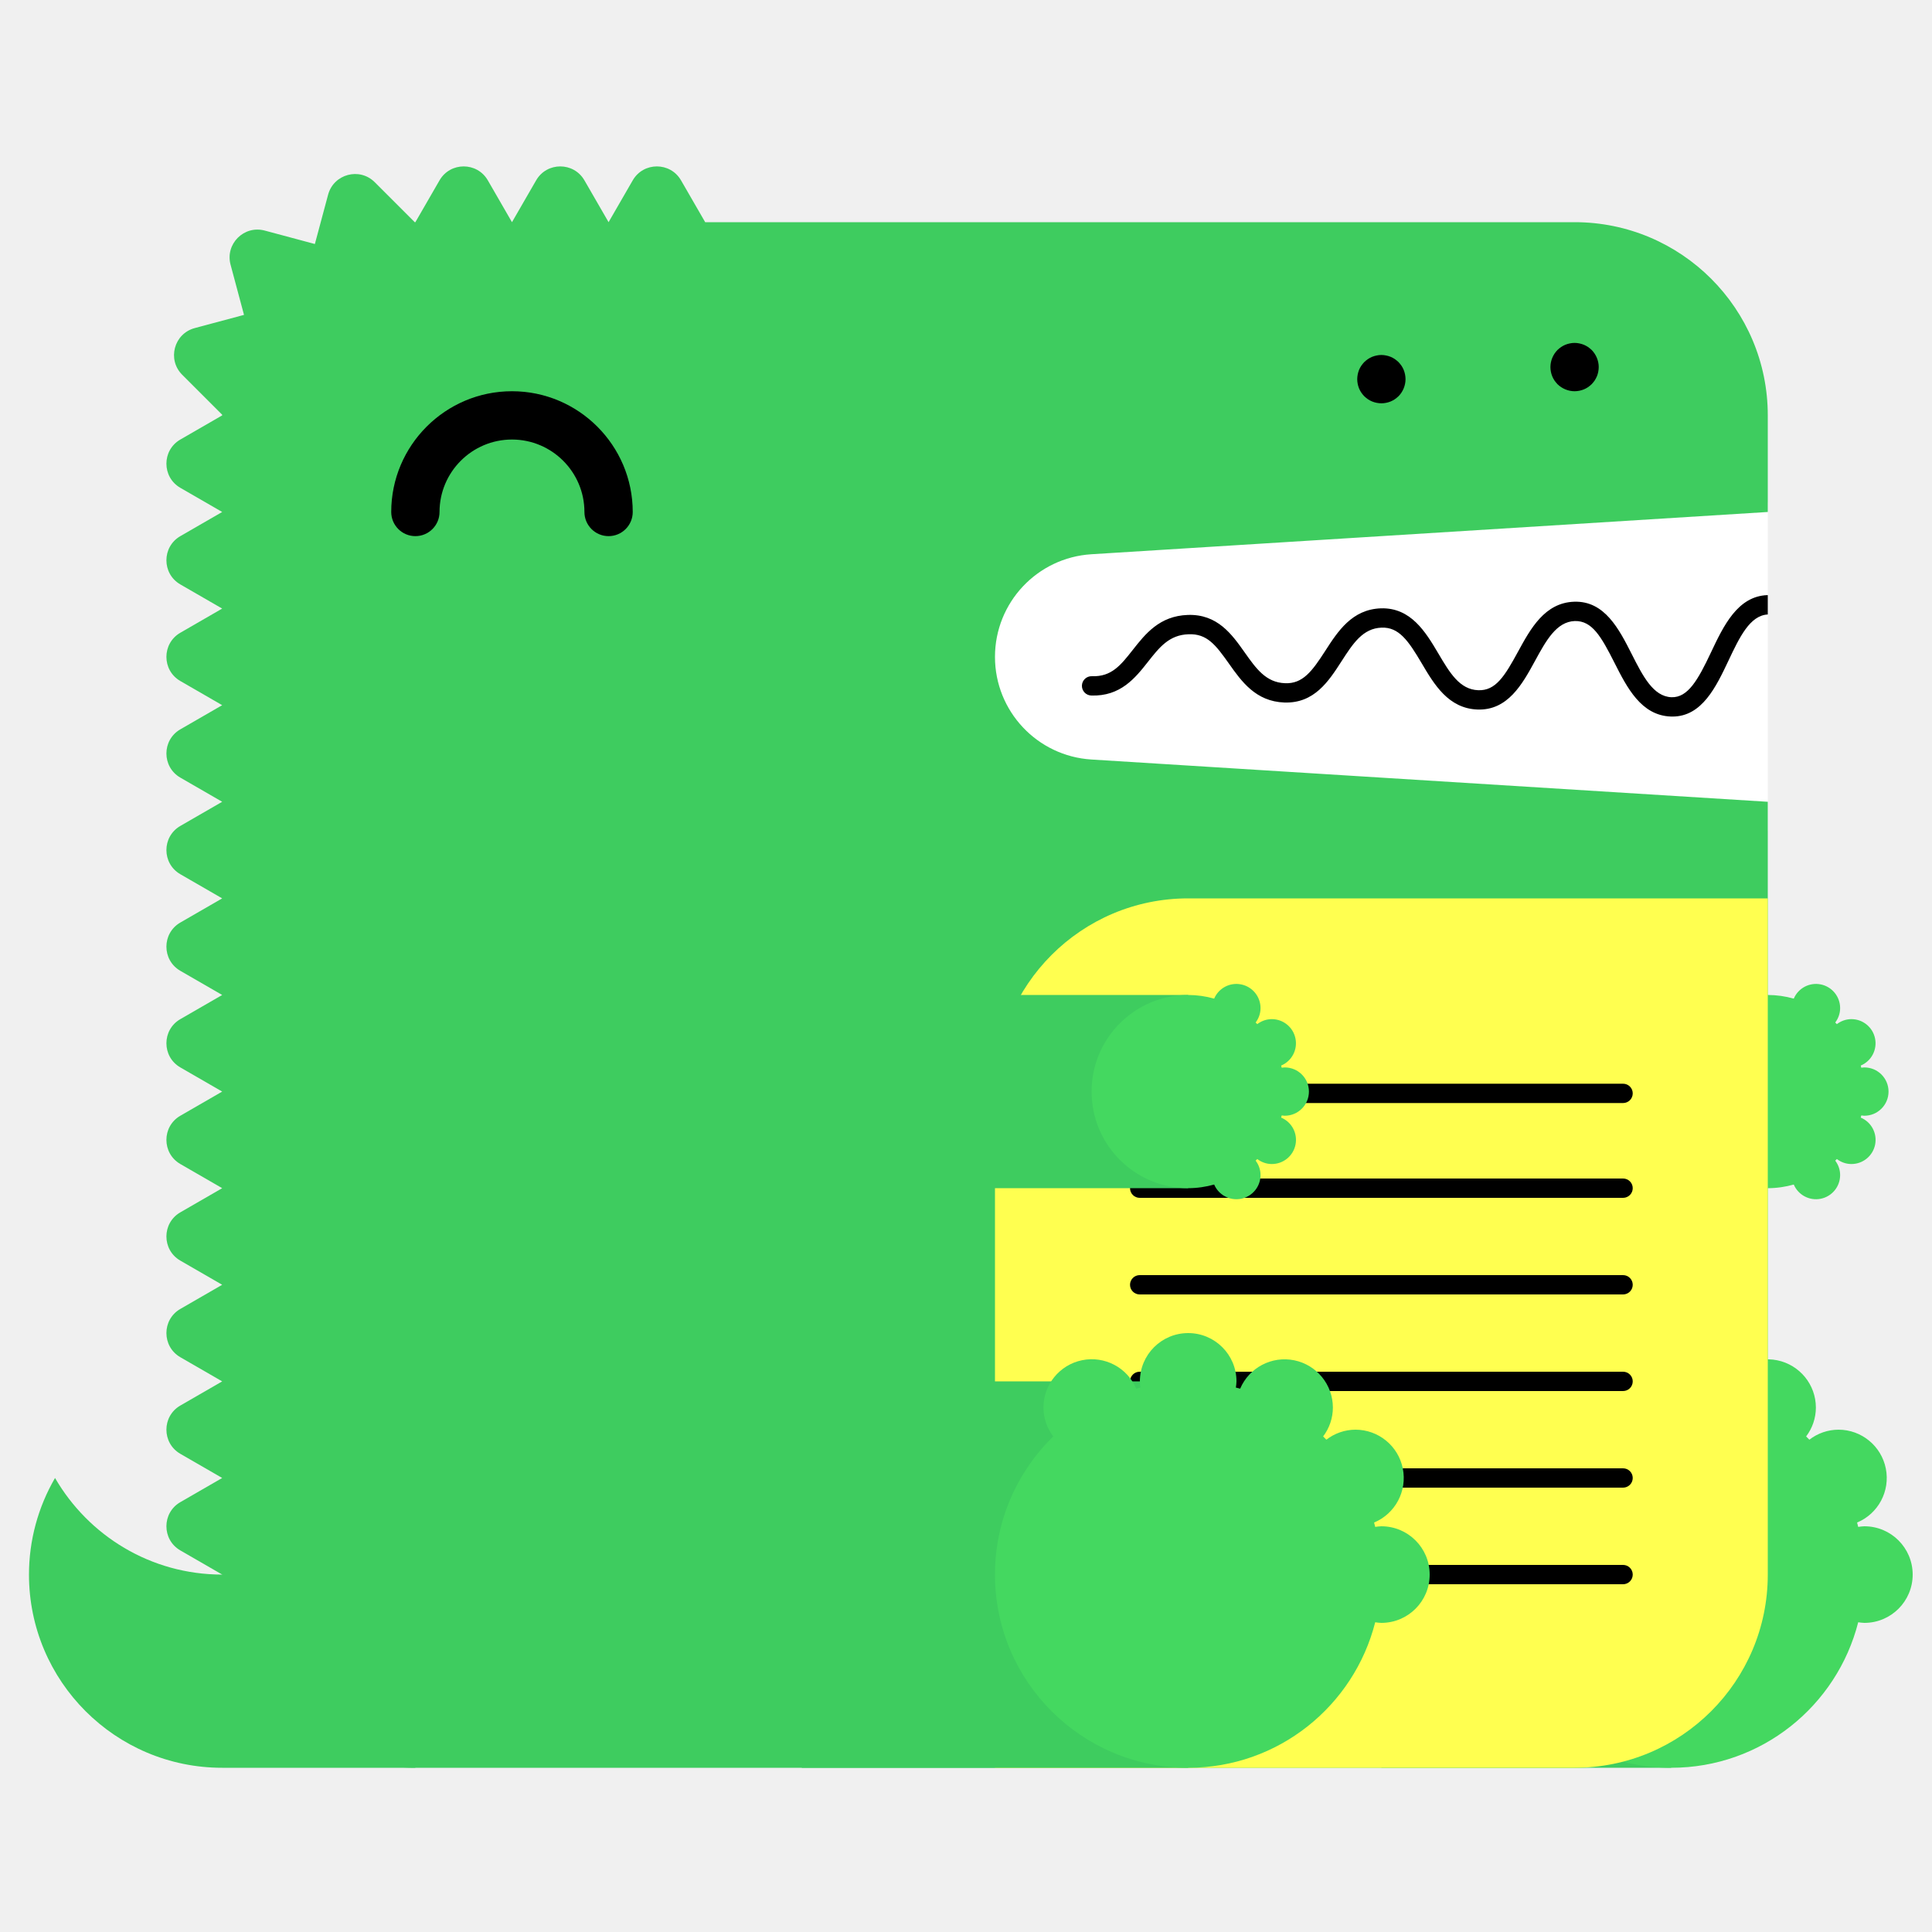
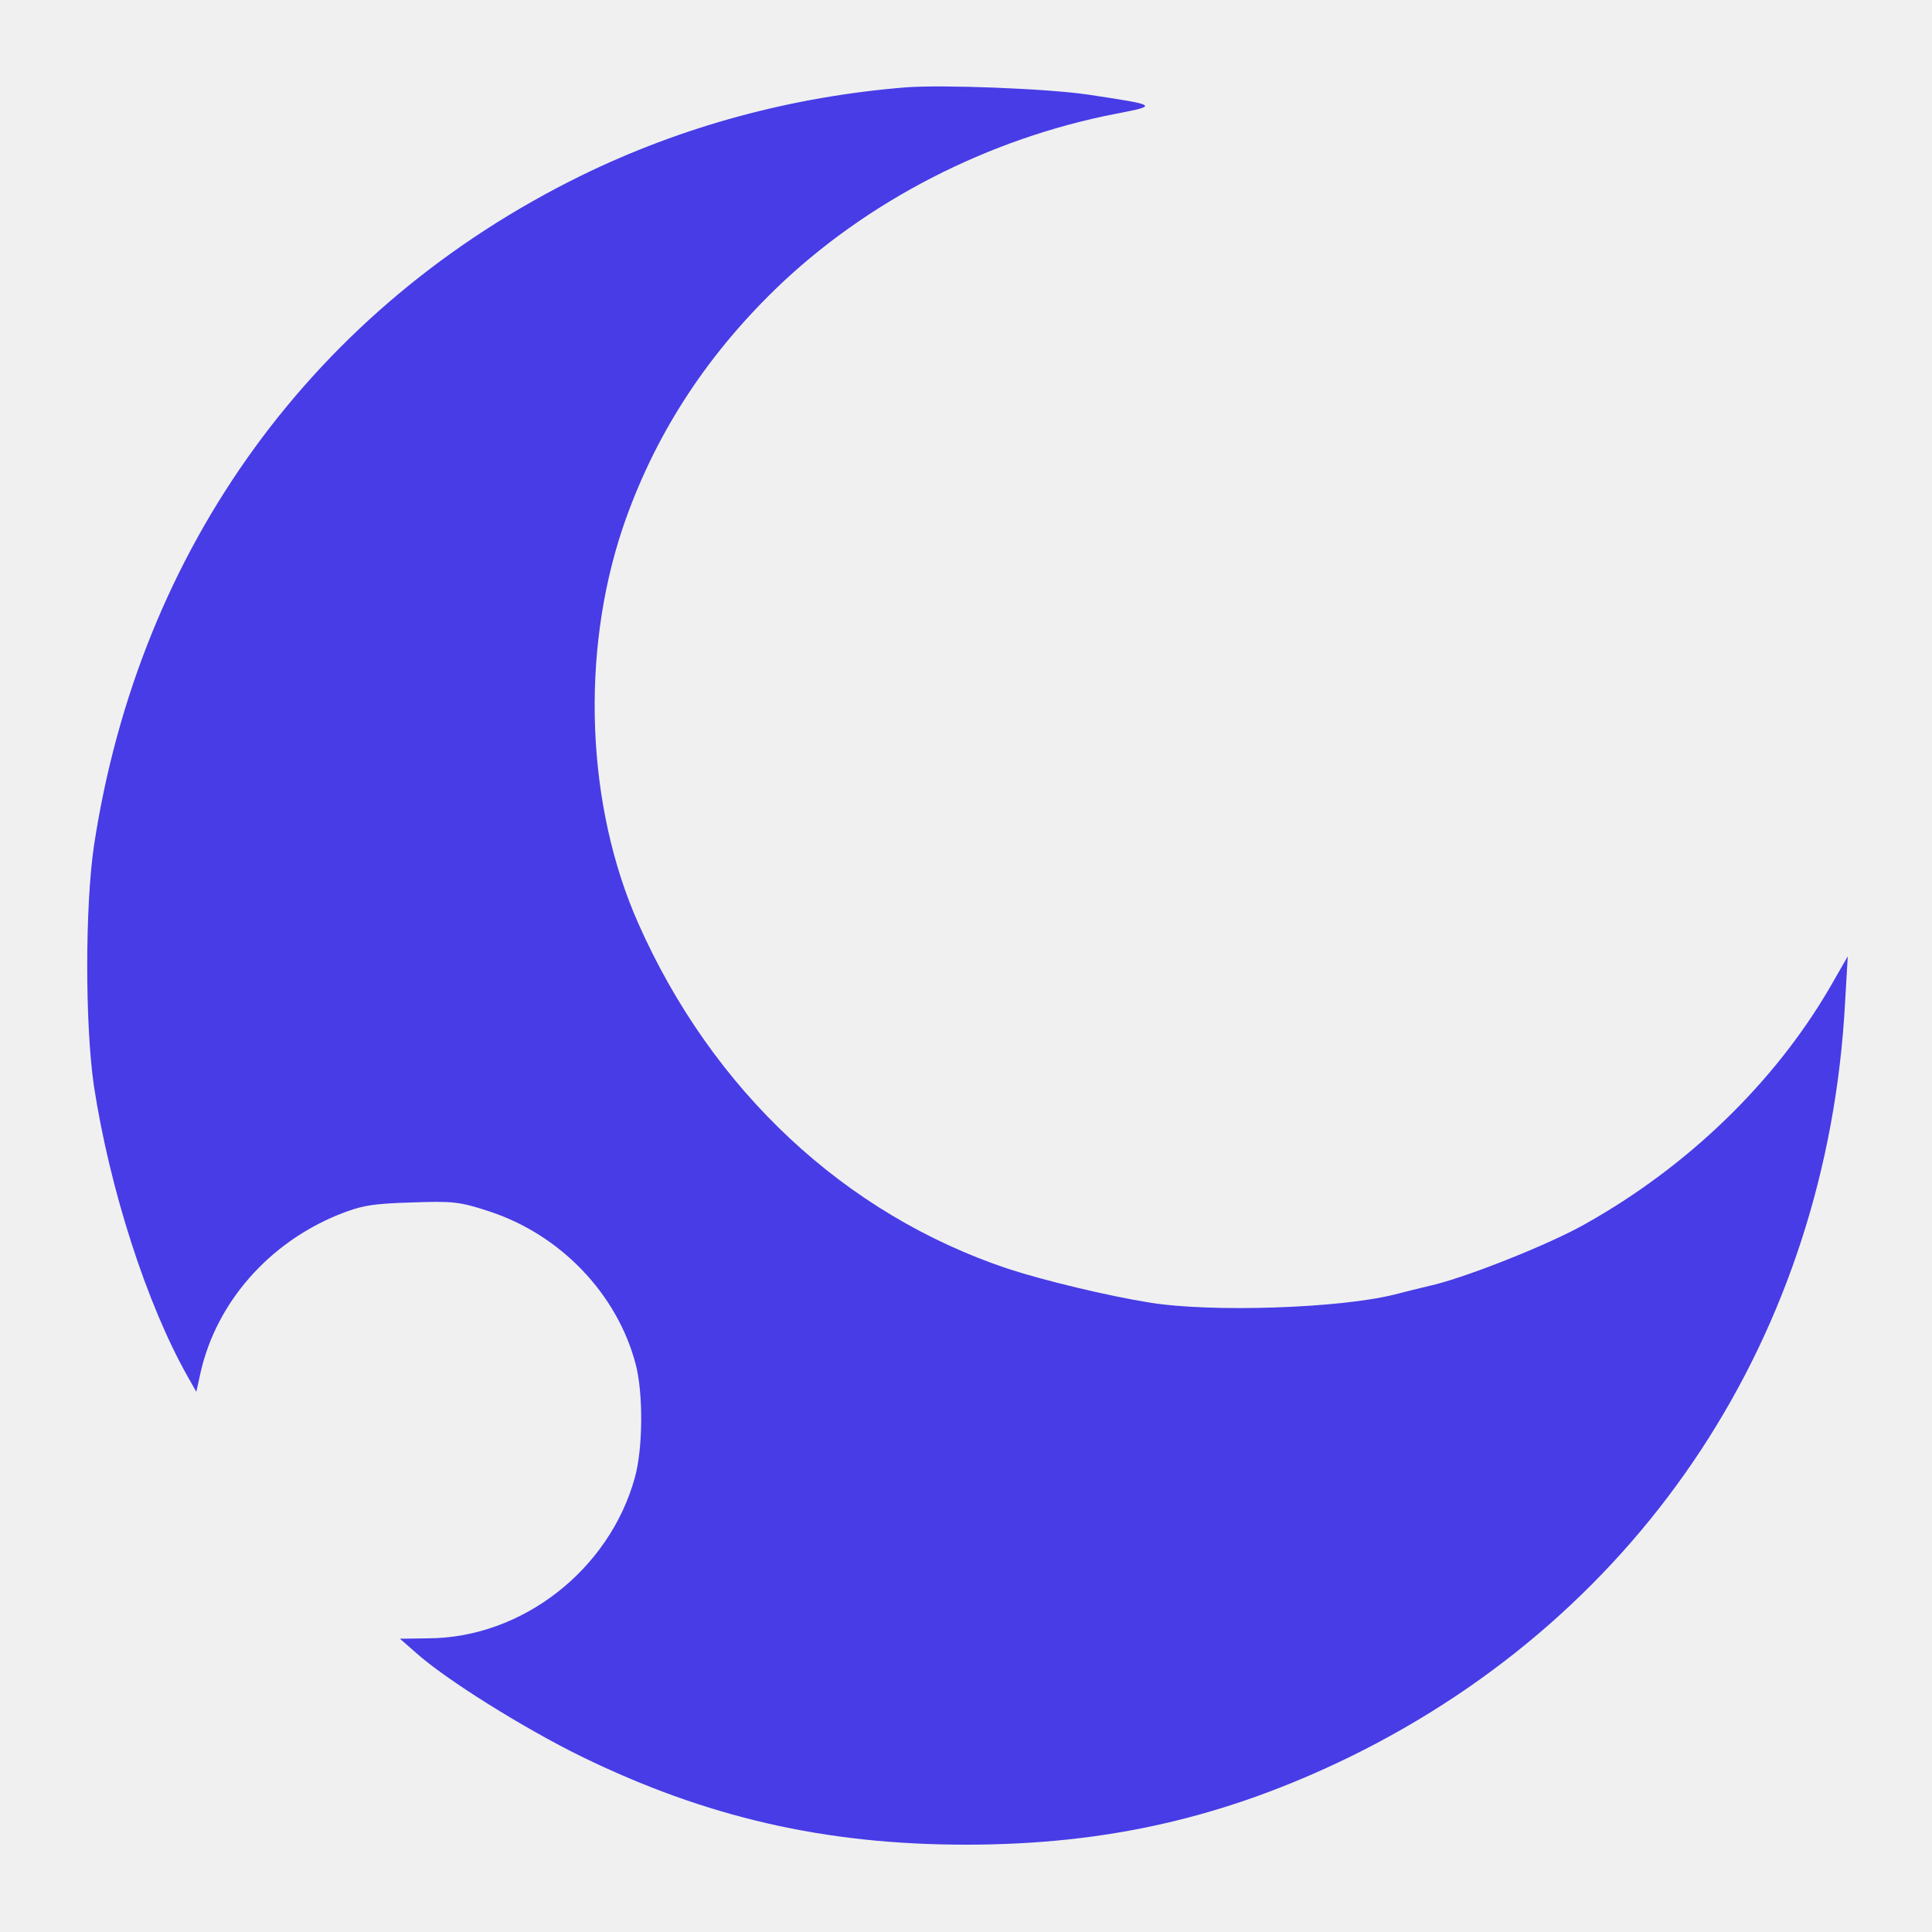
- <svg xmlns="http://www.w3.org/2000/svg" width="200" height="200" viewBox="0 0 200 200">
-   <g fill="none" fill-rule="evenodd">
-     <path fill="#FFF" d="M99 52h84v34H99z" />
-     <path d="M23 163c-7.398 0-13.843-4.027-17.303-10A19.886 19.886 0 0 0 3 163c0 11.046 8.954 20 20 20h20v-20H23z" fill="#3ECC5F" />
-     <path d="M112.98 57.376L183 53V43c0-11.046-8.954-20-20-20H73l-2.5-4.33c-1.112-1.925-3.889-1.925-5 0L63 23l-2.5-4.33c-1.111-1.925-3.889-1.925-5 0L53 23l-2.5-4.33c-1.111-1.925-3.889-1.925-5 0L43 23c-.022 0-.042.003-.065.003l-4.142-4.141c-1.57-1.571-4.252-.853-4.828 1.294l-1.369 5.104-5.192-1.392c-2.148-.575-4.111 1.389-3.535 3.536l1.39 5.193-5.102 1.367c-2.148.576-2.867 3.259-1.296 4.83l4.142 4.142c0 .021-.003.042-.003.064l-4.33 2.5c-1.925 1.111-1.925 3.889 0 5L23 53l-4.33 2.5c-1.925 1.111-1.925 3.889 0 5L23 63l-4.33 2.5c-1.925 1.111-1.925 3.889 0 5L23 73l-4.33 2.5c-1.925 1.111-1.925 3.889 0 5L23 83l-4.33 2.5c-1.925 1.111-1.925 3.889 0 5L23 93l-4.33 2.5c-1.925 1.111-1.925 3.889 0 5L23 103l-4.33 2.5c-1.925 1.111-1.925 3.889 0 5L23 113l-4.33 2.5c-1.925 1.111-1.925 3.889 0 5L23 123l-4.33 2.5c-1.925 1.111-1.925 3.889 0 5L23 133l-4.33 2.5c-1.925 1.111-1.925 3.889 0 5L23 143l-4.33 2.5c-1.925 1.111-1.925 3.889 0 5L23 153l-4.33 2.5c-1.925 1.111-1.925 3.889 0 5L23 163c0 11.046 8.954 20 20 20h120c11.046 0 20-8.954 20-20V83l-70.02-4.376A10.645 10.645 0 0 1 103 68c0-5.621 4.37-10.273 9.98-10.624" fill="#3ECC5F" />
-     <path fill="#3ECC5F" d="M143 183h30v-40h-30z" />
-     <path d="M193 158c-.219 0-.428.037-.639.064-.038-.15-.074-.301-.116-.451A5 5 0 0 0 190.32 148a4.96 4.96 0 0 0-3.016 1.036 26.531 26.531 0 0 0-.335-.336 4.955 4.955 0 0 0 1.011-2.987 5 5 0 0 0-9.599-1.959c-.148-.042-.297-.077-.445-.115.027-.211.064-.42.064-.639a5 5 0 0 0-5-5 5 5 0 0 0-5 5c0 .219.037.428.064.639-.148.038-.297.073-.445.115a4.998 4.998 0 0 0-9.599 1.959c0 1.125.384 2.151 1.011 2.987-3.717 3.632-6.031 8.693-6.031 14.3 0 11.046 8.954 20 20 20 9.339 0 17.16-6.41 19.361-15.064.211.027.42.064.639.064a5 5 0 0 0 5-5 5 5 0 0 0-5-5" fill="#44D860" />
-     <path fill="#3ECC5F" d="M153 123h30v-20h-30z" />
-     <path d="M193 115.5a2.5 2.5 0 1 0 0-5c-.109 0-.214.019-.319.032-.02-.075-.037-.15-.058-.225a2.501 2.501 0 0 0-.963-4.807c-.569 0-1.088.197-1.508.518a6.653 6.653 0 0 0-.168-.168c.314-.417.506-.931.506-1.494a2.5 2.5 0 0 0-4.8-.979A9.987 9.987 0 0 0 183 103c-5.522 0-10 4.478-10 10s4.478 10 10 10c.934 0 1.833-.138 2.69-.377a2.5 2.5 0 0 0 4.8-.979c0-.563-.192-1.077-.506-1.494.057-.055.113-.111.168-.168.42.321.939.518 1.508.518a2.5 2.5 0 0 0 .963-4.807c.021-.074.038-.15.058-.225.105.013.21.032.319.032" fill="#44D860" />
-     <path d="M63 55.5a2.5 2.5 0 0 1-2.5-2.5c0-4.136-3.364-7.5-7.5-7.5s-7.5 3.364-7.5 7.5a2.5 2.5 0 1 1-5 0c0-6.893 5.607-12.5 12.5-12.5S65.5 46.107 65.5 53a2.5 2.5 0 0 1-2.5 2.5" fill="#000" />
-     <path d="M103 183h60c11.046 0 20-8.954 20-20V93h-60c-11.046 0-20 8.954-20 20v70z" fill="#FFFF50" />
-     <path d="M168.02 124h-50.04a1 1 0 1 1 0-2h50.04a1 1 0 1 1 0 2m0 20h-50.04a1 1 0 1 1 0-2h50.04a1 1 0 1 1 0 2m0 20h-50.04a1 1 0 1 1 0-2h50.04a1 1 0 1 1 0 2m0-49.814h-50.04a1 1 0 1 1 0-2h50.04a1 1 0 1 1 0 2m0 19.814h-50.04a1 1 0 1 1 0-2h50.04a1 1 0 1 1 0 2m0 20h-50.04a1 1 0 1 1 0-2h50.04a1 1 0 1 1 0 2M183 61.611c-.012 0-.022-.006-.034-.005-3.09.105-4.552 3.196-5.842 5.923-1.346 2.85-2.387 4.703-4.093 4.647-1.889-.068-2.969-2.202-4.113-4.46-1.314-2.594-2.814-5.536-5.963-5.426-3.046.104-4.513 2.794-5.807 5.167-1.377 2.528-2.314 4.065-4.121 3.994-1.927-.07-2.951-1.805-4.136-3.813-1.321-2.236-2.848-4.75-5.936-4.664-2.994.103-4.465 2.385-5.763 4.4-1.373 2.13-2.335 3.428-4.165 3.351-1.973-.07-2.992-1.51-4.171-3.177-1.324-1.873-2.816-3.993-5.895-3.89-2.928.1-4.399 1.97-5.696 3.618-1.232 1.564-2.194 2.802-4.229 2.724a1 1 0 0 0-.072 2c3.017.101 4.545-1.8 5.872-3.487 1.177-1.496 2.193-2.787 4.193-2.855 1.926-.082 2.829 1.115 4.195 3.045 1.297 1.834 2.769 3.914 5.731 4.021 3.103.104 4.596-2.215 5.918-4.267 1.182-1.834 2.202-3.417 4.15-3.484 1.793-.067 2.769 1.35 4.145 3.681 1.297 2.197 2.766 4.686 5.787 4.796 3.125.108 4.634-2.62 5.949-5.035 1.139-2.088 2.214-4.06 4.119-4.126 1.793-.042 2.728 1.595 4.111 4.33 1.292 2.553 2.757 5.445 5.825 5.556l.169.003c3.064 0 4.518-3.075 5.805-5.794 1.139-2.41 2.217-4.68 4.067-4.773v-2z" fill="#000" />
-     <path fill="#3ECC5F" d="M83 183h40v-40H83z" />
-     <path d="M143 158c-.219 0-.428.037-.639.064-.038-.15-.074-.301-.116-.451A5 5 0 0 0 140.32 148a4.96 4.96 0 0 0-3.016 1.036 26.531 26.531 0 0 0-.335-.336 4.955 4.955 0 0 0 1.011-2.987 5 5 0 0 0-9.599-1.959c-.148-.042-.297-.077-.445-.115.027-.211.064-.42.064-.639a5 5 0 0 0-5-5 5 5 0 0 0-5 5c0 .219.037.428.064.639-.148.038-.297.073-.445.115a4.998 4.998 0 0 0-9.599 1.959c0 1.125.384 2.151 1.011 2.987-3.717 3.632-6.031 8.693-6.031 14.3 0 11.046 8.954 20 20 20 9.339 0 17.16-6.41 19.361-15.064.211.027.42.064.639.064a5 5 0 0 0 5-5 5 5 0 0 0-5-5" fill="#44D860" />
-     <path fill="#3ECC5F" d="M83 123h40v-20H83z" />
-     <path d="M133 115.5a2.5 2.5 0 1 0 0-5c-.109 0-.214.019-.319.032-.02-.075-.037-.15-.058-.225a2.501 2.501 0 0 0-.963-4.807c-.569 0-1.088.197-1.508.518a6.653 6.653 0 0 0-.168-.168c.314-.417.506-.931.506-1.494a2.5 2.5 0 0 0-4.8-.979A9.987 9.987 0 0 0 123 103c-5.522 0-10 4.478-10 10s4.478 10 10 10c.934 0 1.833-.138 2.69-.377a2.5 2.5 0 0 0 4.8-.979c0-.563-.192-1.077-.506-1.494.057-.055.113-.111.168-.168.42.321.939.518 1.508.518a2.5 2.5 0 0 0 .963-4.807c.021-.074.038-.15.058-.225.105.013.21.032.319.032" fill="#44D860" />
-     <path d="M143 41.75c-.16 0-.33-.02-.49-.05a2.52 2.52 0 0 1-.47-.14c-.15-.06-.29-.14-.431-.23-.13-.09-.259-.2-.38-.31-.109-.12-.219-.24-.309-.38s-.17-.28-.231-.43a2.619 2.619 0 0 1-.189-.96c0-.16.02-.33.05-.49.03-.16.08-.31.139-.47.061-.15.141-.29.231-.43.09-.13.2-.26.309-.38.121-.11.25-.22.38-.31.141-.09.281-.17.431-.23.149-.06.31-.11.47-.14.32-.07.65-.07.98 0 .159.03.32.08.47.14.149.06.29.14.43.23.13.09.259.2.38.31.11.12.22.25.31.38.09.14.17.28.23.43.06.16.11.31.14.47.029.16.05.33.05.49 0 .66-.271 1.31-.73 1.77-.121.11-.25.22-.38.31-.14.09-.281.17-.43.23a2.565 2.565 0 0 1-.96.19m20-1.25c-.66 0-1.3-.27-1.771-.73a3.802 3.802 0 0 1-.309-.38c-.09-.14-.17-.28-.231-.43a2.619 2.619 0 0 1-.189-.96c0-.66.27-1.3.729-1.77.121-.11.25-.22.38-.31.141-.09.281-.17.431-.23.149-.06.31-.11.47-.14.32-.07.66-.07.98 0 .159.03.32.08.47.14.149.06.29.14.43.23.13.09.259.2.38.31.459.47.73 1.11.73 1.77 0 .16-.021.33-.05.49-.03.16-.08.32-.14.47-.07.15-.14.29-.23.43-.09.13-.2.26-.31.38-.121.11-.25.22-.38.31-.14.09-.281.17-.43.23a2.565 2.565 0 0 1-.96.19" fill="#000" />
+ <svg xmlns="http://www.w3.org/2000/svg" version="1.0" width="500pt" height="500pt" viewBox="0 0 500 500" preserveAspectRatio="xMidYMid meet">
+   <g transform="translate(0,500) scale(0.1,-0.1)" fill="#473ce6" stroke="none">
+     <path d="M2345 4774 c-297 -24 -580 -101 -840 -228 -691 -339 -1145 -963 -1262 -1736 -23 -157 -23 -463 0 -620 41 -268 137 -566 243 -753 l22 -39 12 54 c42 179 176 331 355 404 60 24 87 29 189 32 108 4 126 2 202 -23 184 -60 331 -213 379 -395 20 -75 19 -219 -2 -294 -66 -239 -292 -415 -535 -416 l-73 -1 40 -35 c76 -69 281 -197 430 -270 322 -157 629 -228 995 -228 366 0 673 71 995 228 760 373 1234 1095 1280 1951 l7 120 -46 -80 c-143 -246 -368 -464 -634 -613 -90 -51 -293 -132 -387 -156 -38 -9 -86 -21 -105 -26 -142 -36 -477 -47 -635 -21 -107 17 -273 57 -365 87 -423 141 -766 461 -958 894 -135 304 -150 699 -40 1025 79 232 209 436 394 616 235 228 552 391 884 455 109 21 106 22 -73 49 -108 16 -377 26 -472 19z" />
  </g>
</svg>
